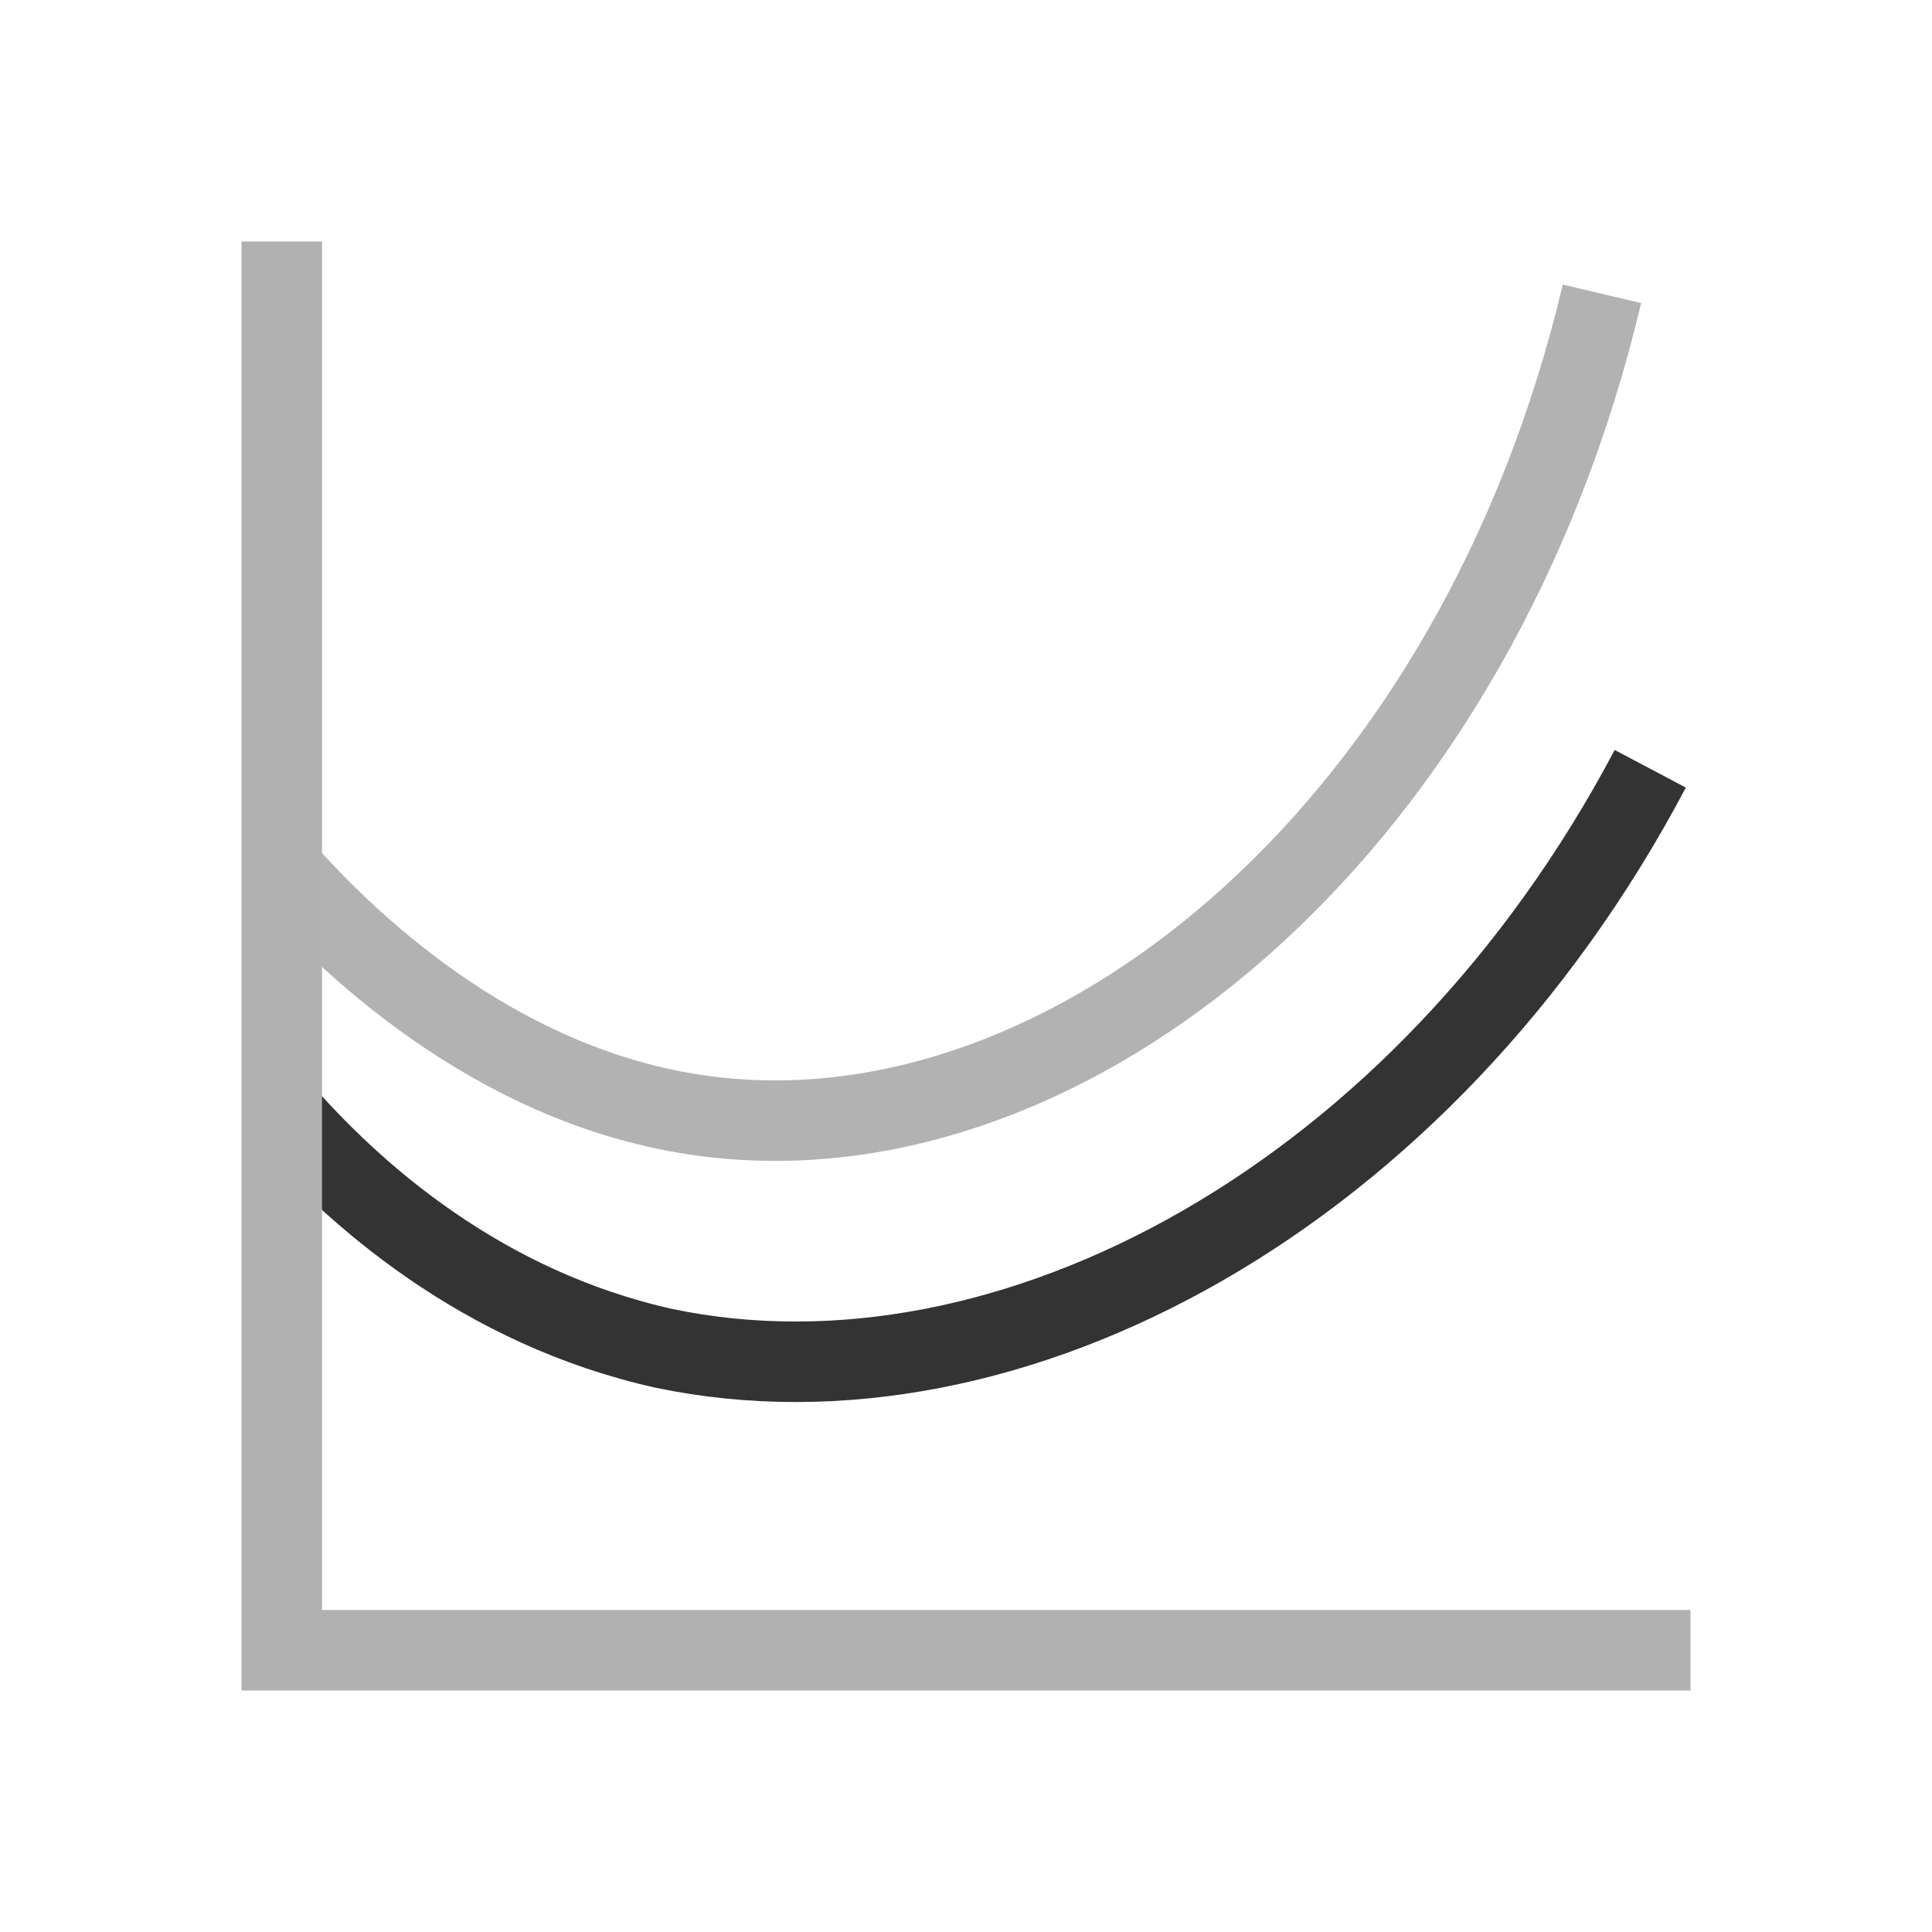
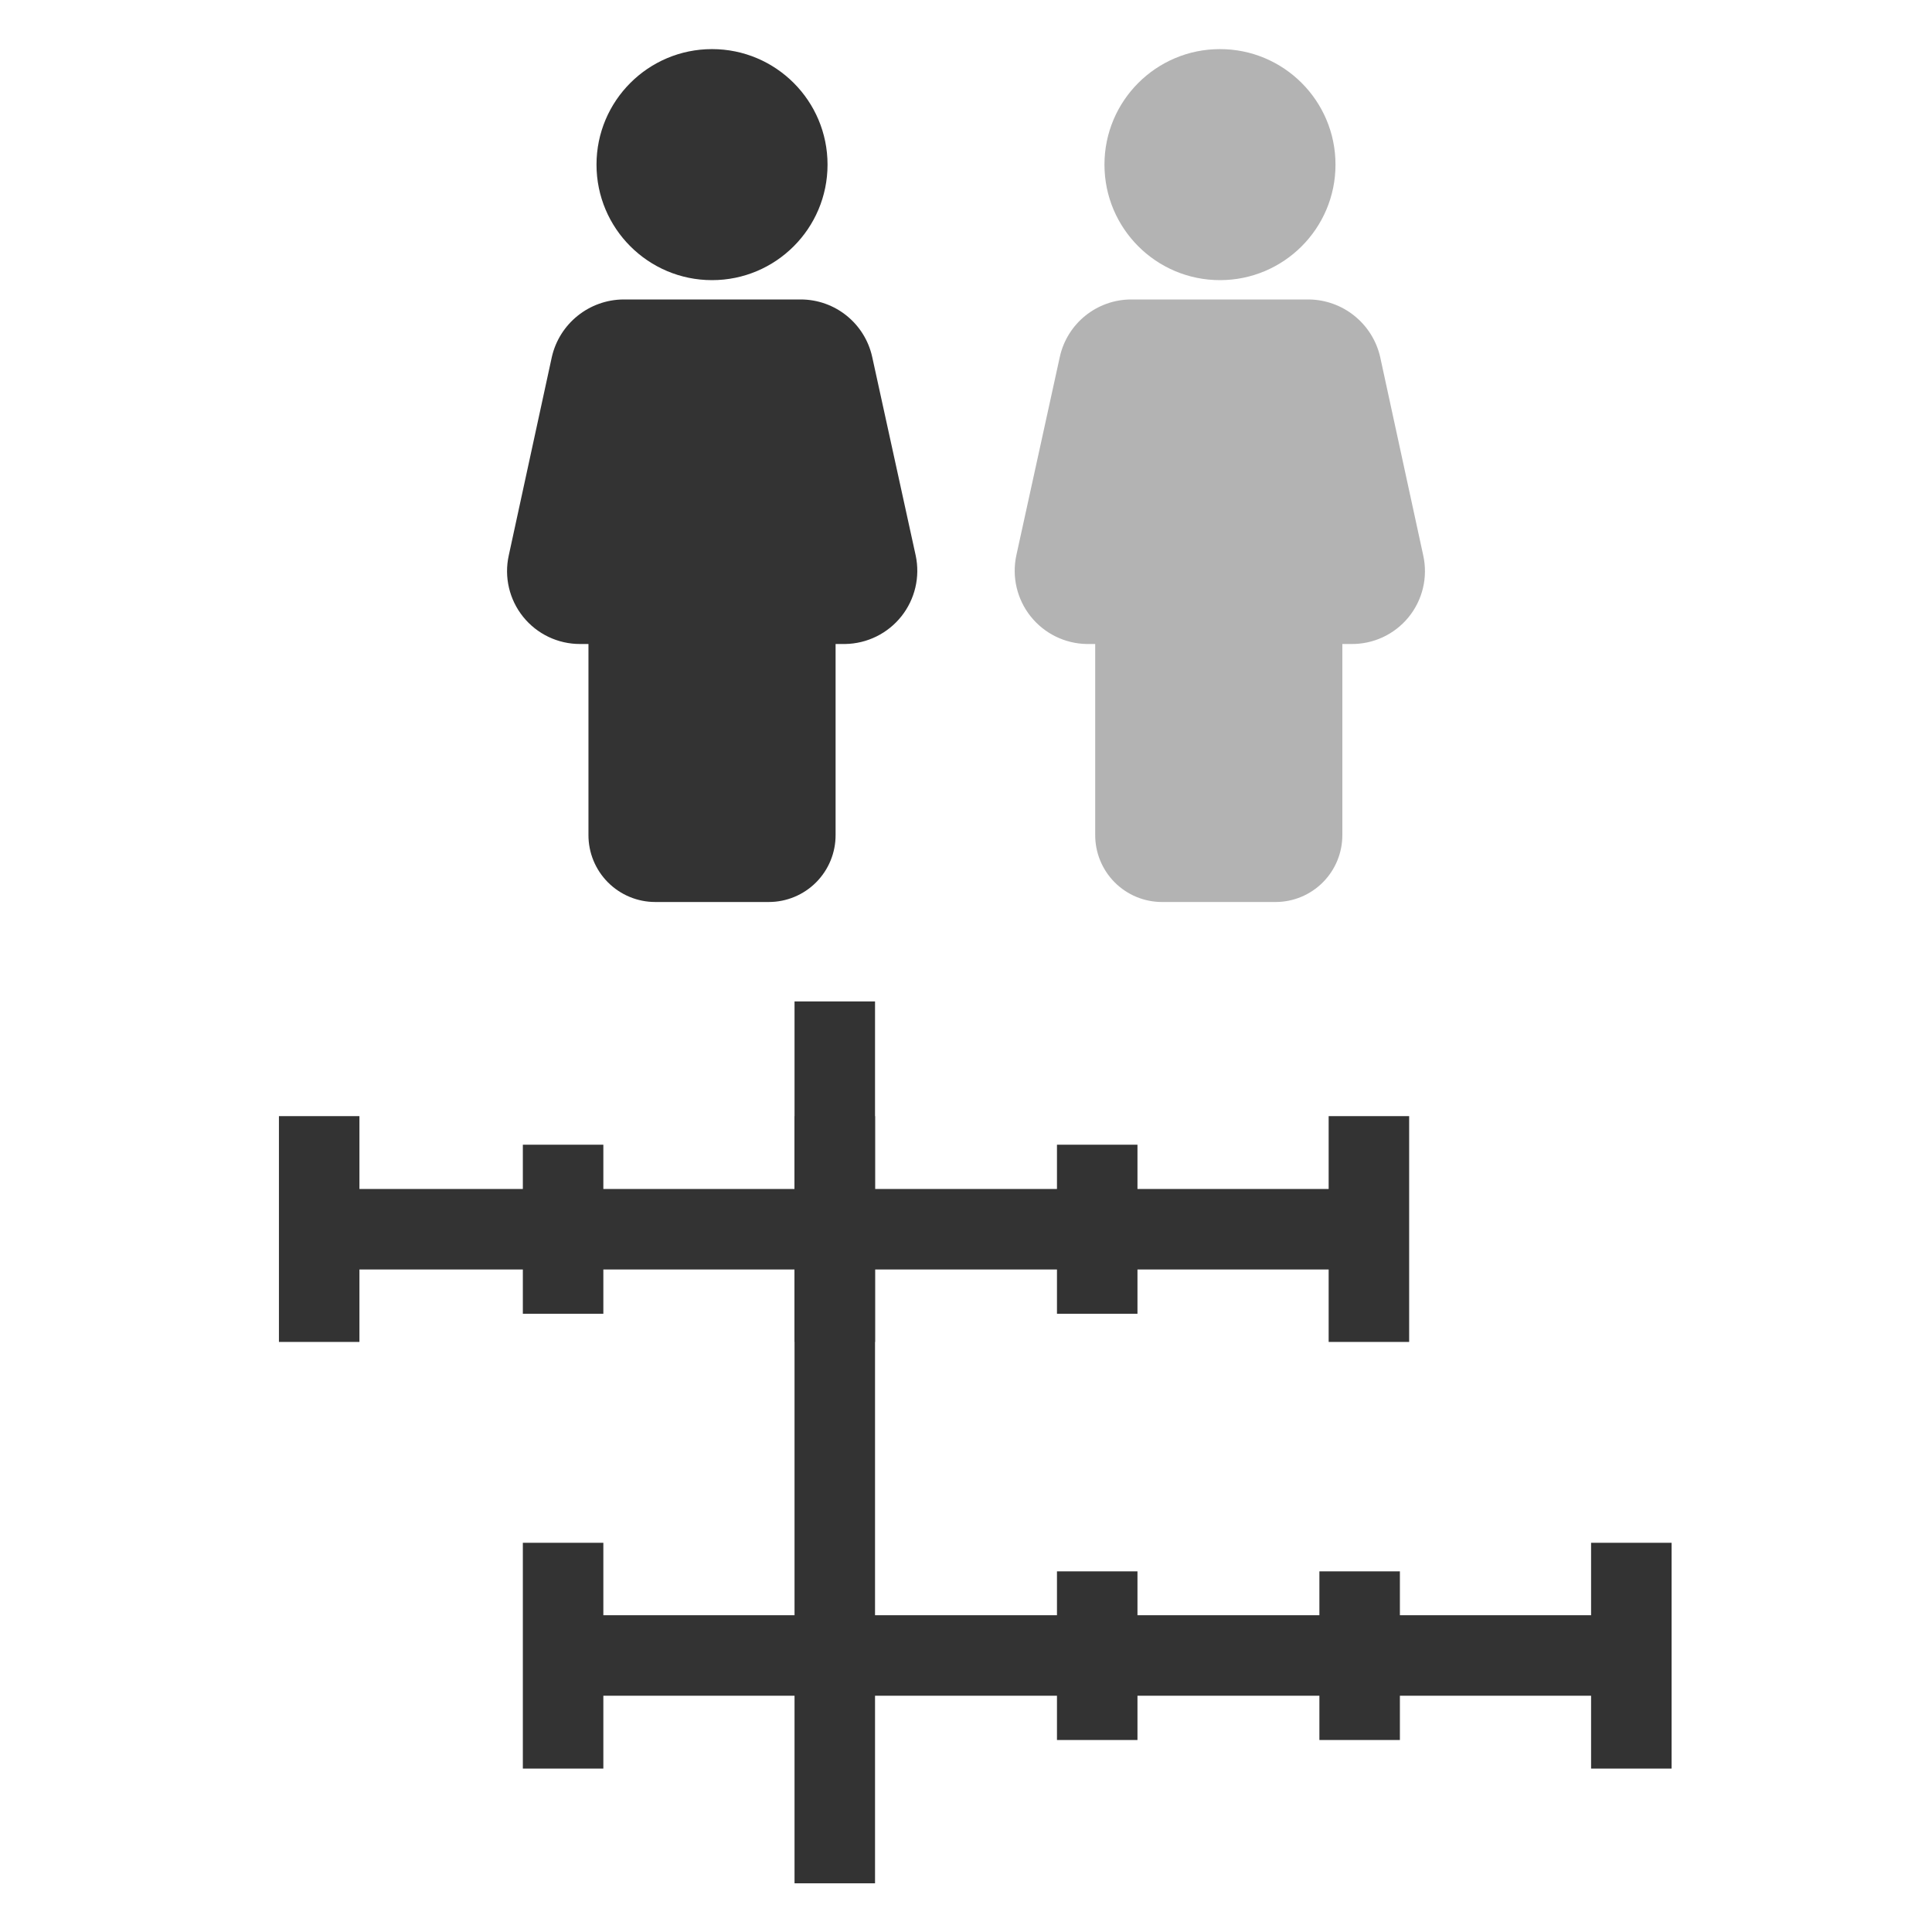
- <svg xmlns="http://www.w3.org/2000/svg" version="1.1" id="Layer_1" x="0px" y="0px" viewBox="0 0 48 48" style="enable-background:new 0 0 48 48;" xml:space="preserve">
-   <style type="text/css">
- 	.st0{fill:none;stroke:#333333;stroke-width:2;stroke-linejoin:round;stroke-miterlimit:10;}
- 	.st1{fill:none;stroke:#B2B2B2;stroke-width:2;stroke-miterlimit:10;}
- 	.st2{fill:#B1B1B1;}
- </style>
-   <g>
-     <path class="st0" d="M6.9,27.5c1.9,2.2,5.1,5,9.6,6c8.6,1.8,18.9-3.8,24.5-14.4" />
-     <path class="st1" d="M7.2,21.8c1.9,2.1,5.8,5.6,11,6c8.8,0.7,18.5-7.4,21.6-20.5" />
-     <polygon class="st2" points="8,40 8,6 6,6 6,40 6,40 6,42 6,42 8,42 42,42 42,40  " />
+ <svg xmlns="http://www.w3.org/2000/svg" viewBox="0 0 48 48">
+   <defs>
+     <style>.cls-1{fill:#333;}.cls-2{fill:#b3b3b3;}.cls-3{fill:none;stroke:#333;stroke-miterlimit:10;stroke-width:2px;}</style>
+   </defs>
+   <g id="Draw_Layer" data-name="Draw Layer">
+     <path class="cls-1" d="M22.75,13.8,21.67,8.87a1.82,1.82,0,0,0-1.78-1.43h-4.4a1.84,1.84,0,0,0-1.78,1.43L12.64,13.8A1.81,1.81,0,0,0,14.41,16h.21v4.74a1.66,1.66,0,0,0,1.66,1.67H19.1a1.66,1.66,0,0,0,1.66-1.67V16H21A1.82,1.82,0,0,0,22.75,13.8Z" />
+     <circle class="cls-1" cx="17.69" cy="4.09" r="2.87" />
+     <path class="cls-2" d="M35.36,13.8,34.29,8.87a1.84,1.84,0,0,0-1.78-1.43h-4.4a1.82,1.82,0,0,0-1.78,1.43L25.25,13.8A1.82,1.82,0,0,0,27,16h.21v4.74a1.66,1.66,0,0,0,1.66,1.67h2.82a1.66,1.66,0,0,0,1.66-1.67V16h.21A1.81,1.81,0,0,0,35.36,13.8Z" />
+     <circle class="cls-2" cx="30.31" cy="4.09" r="2.87" />
+     <line class="cls-3" x1="7.47" y1="30.54" x2="34.01" y2="30.54" />
+     <line class="cls-3" x1="20.74" y1="27.73" x2="20.74" y2="33.34" />
+     <line class="cls-3" x1="7.93" y1="27.73" x2="7.93" y2="33.34" />
+     <line class="cls-3" x1="34.01" y1="27.73" x2="34.01" y2="33.34" />
+     <line class="cls-3" x1="27.26" y1="28.44" x2="27.26" y2="32.64" />
+     <line class="cls-3" x1="13.99" y1="28.44" x2="13.99" y2="32.64" />
+     <line class="cls-3" x1="13.99" y1="41.13" x2="40.53" y2="41.13" />
+     <line class="cls-3" x1="13.99" y1="38.33" x2="13.99" y2="43.94" />
+     <line class="cls-3" x1="33.78" y1="39.04" x2="33.78" y2="43.23" />
+     <line class="cls-3" x1="20.74" y1="24.88" x2="20.74" y2="46.79" />
+     <line class="cls-3" x1="27.26" y1="39.04" x2="27.26" y2="43.23" />
+     <line class="cls-3" x1="40.53" y1="38.33" x2="40.53" y2="43.94" />
  </g>
</svg>
